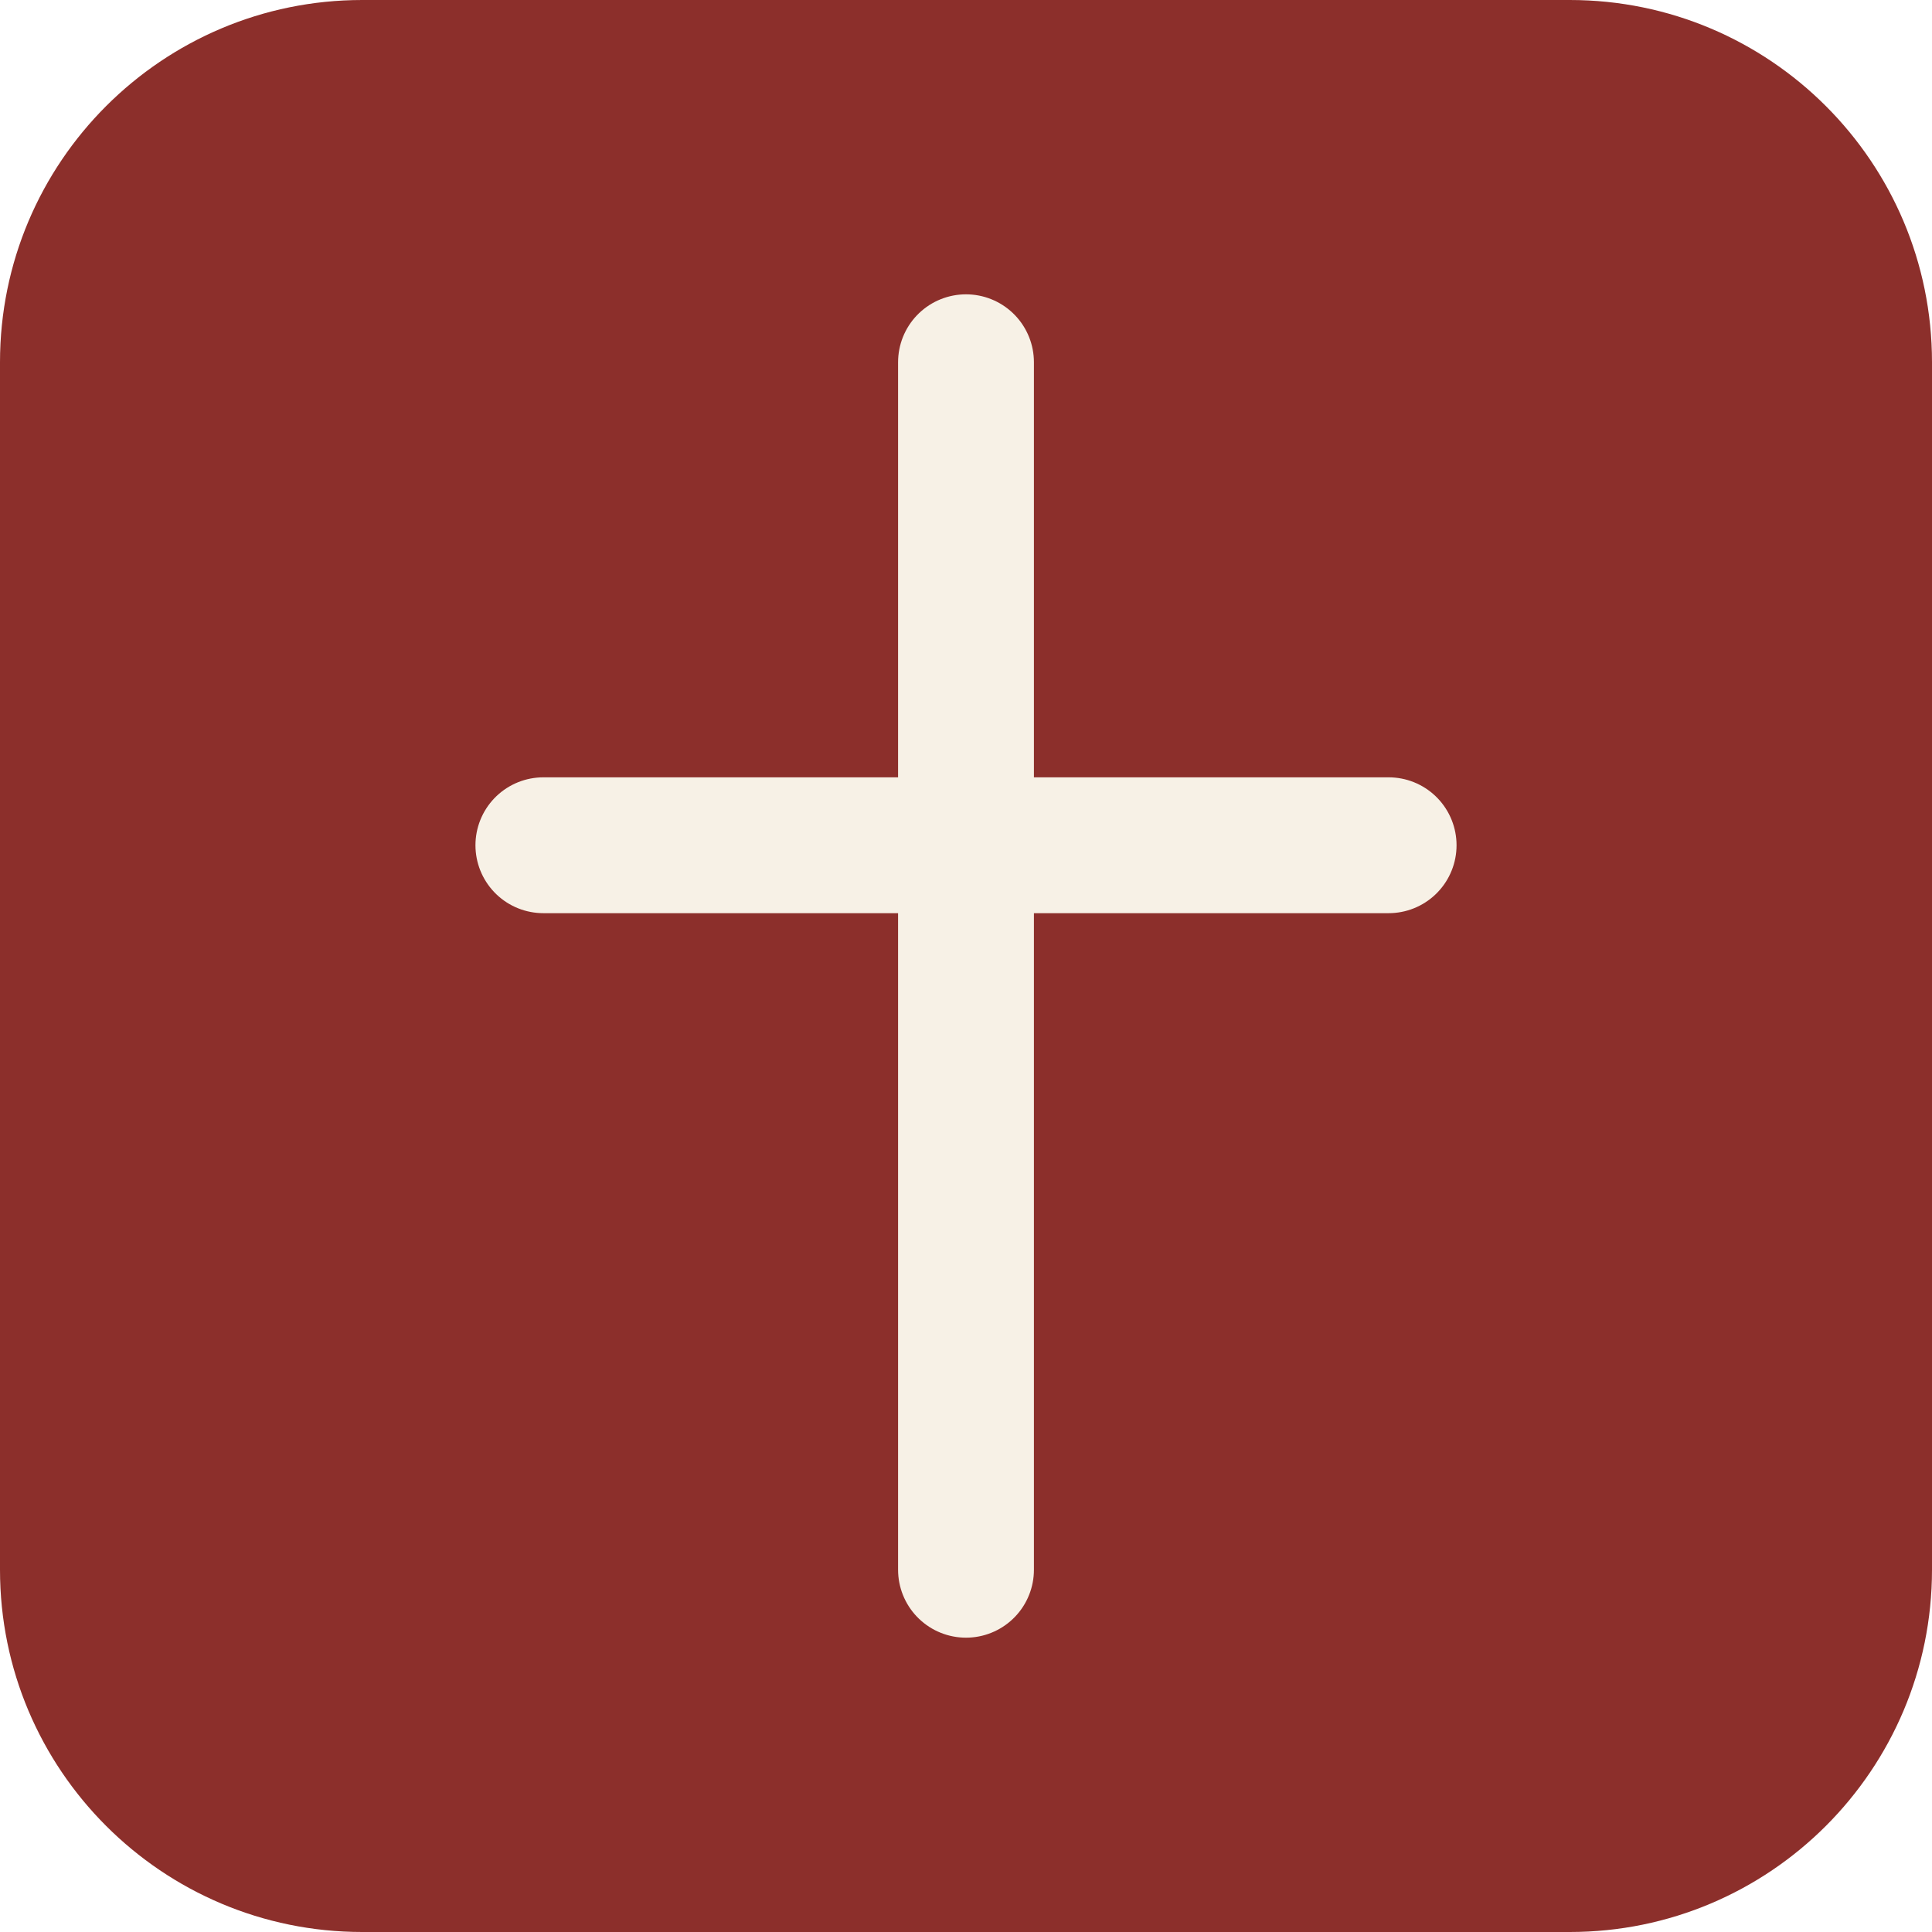
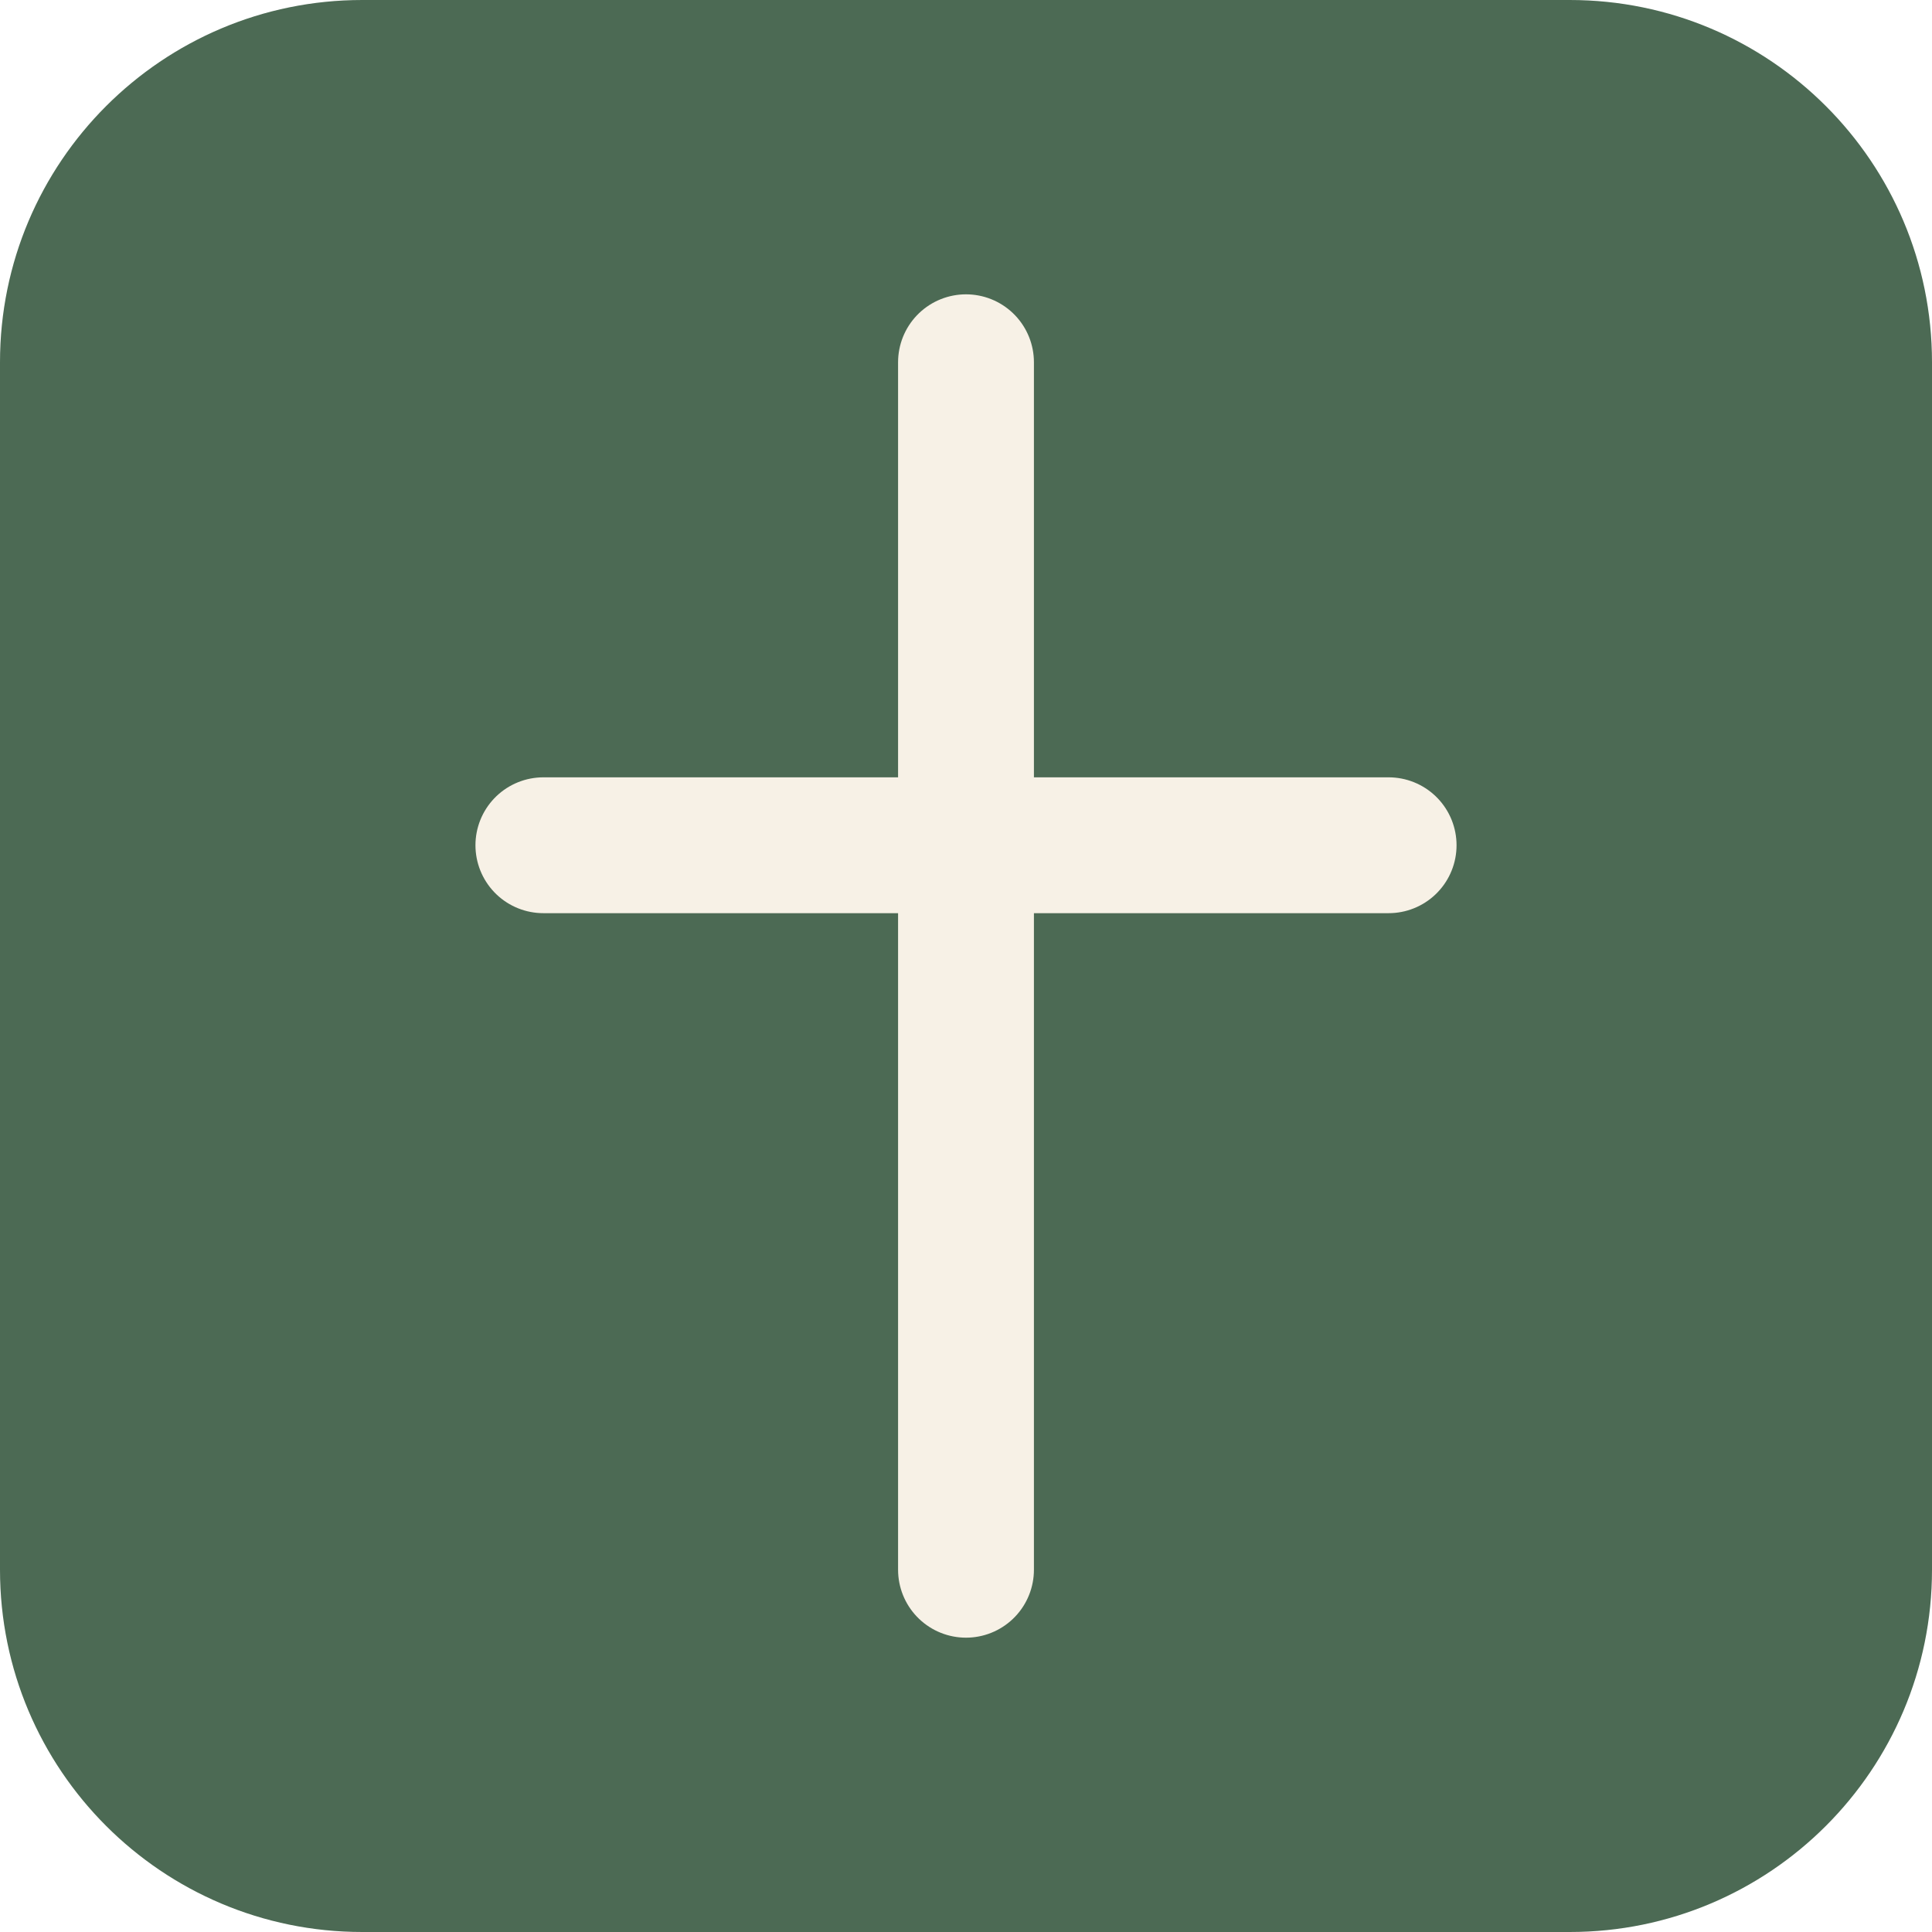
<svg xmlns="http://www.w3.org/2000/svg" viewBox="0 0 64 64">
-   <rect width="64" height="64" rx="12" fill="#8C2F2B" />
+   <rect width="64" height="64" rx="12" fill="#4C6A54" />
  <path d="M32 12v40M18 28h28" stroke="#F7F1E6" stroke-width="4.5" stroke-linecap="round" />
</svg>
